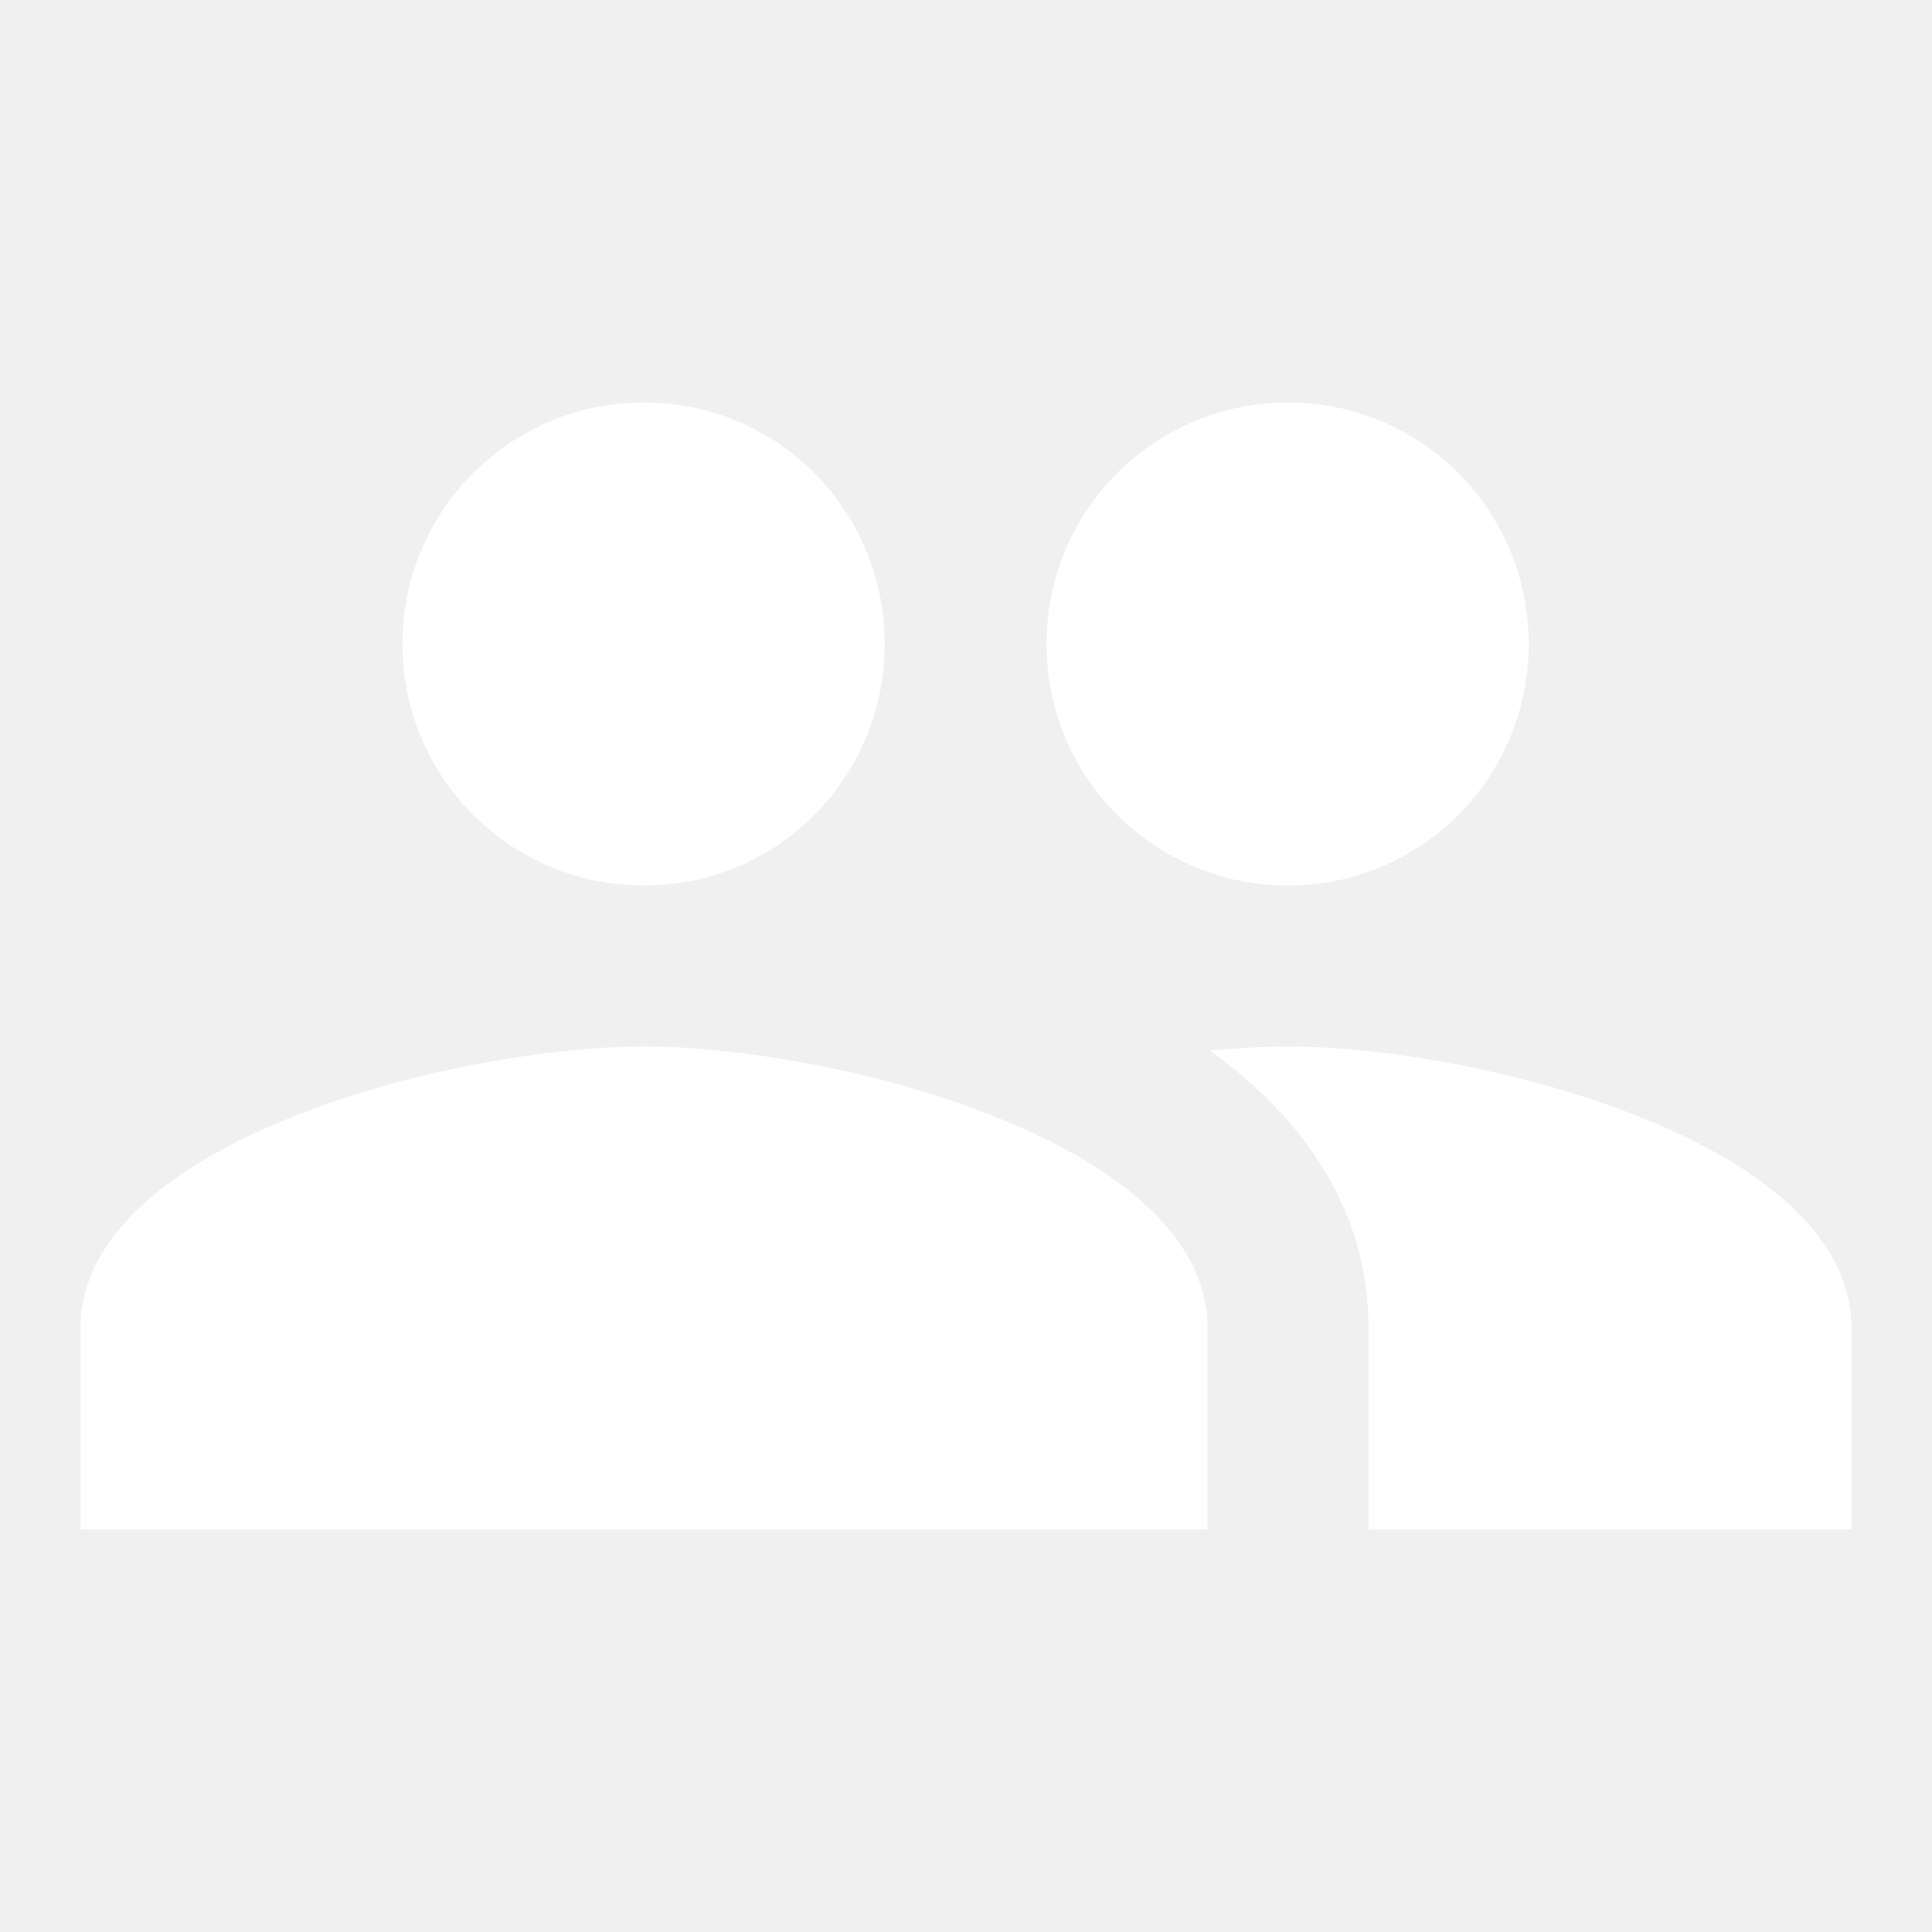
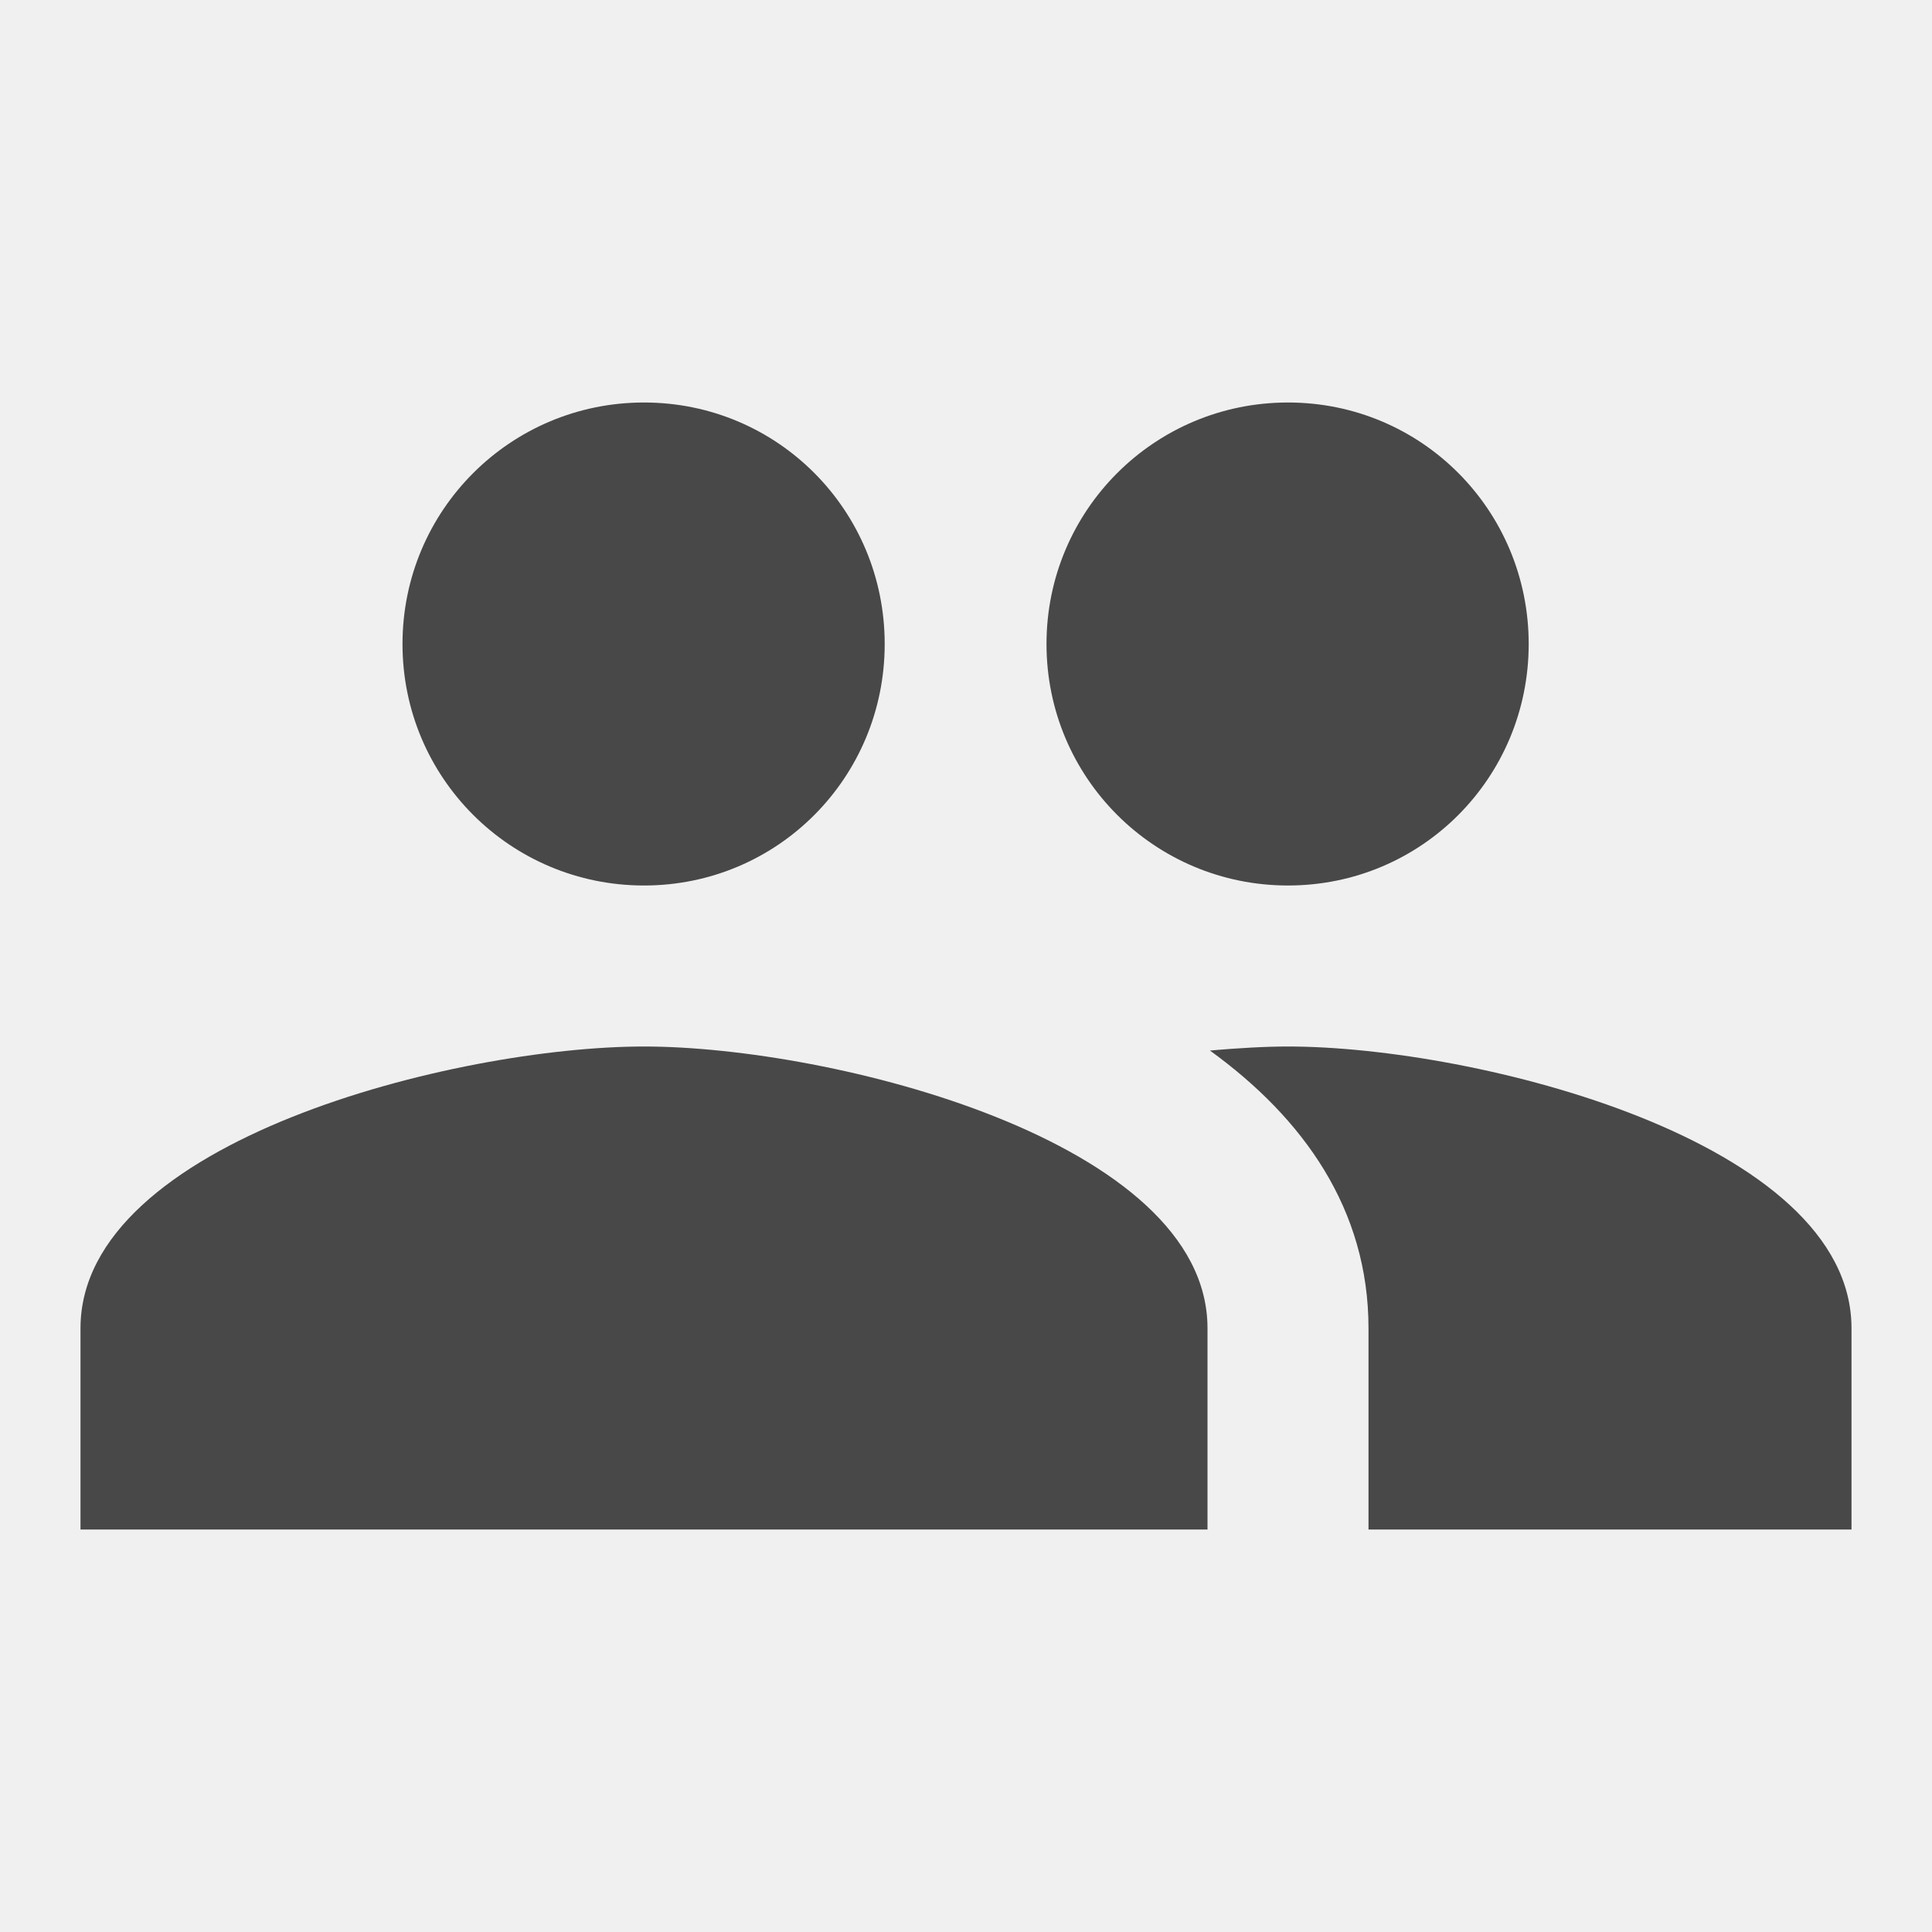
<svg xmlns="http://www.w3.org/2000/svg" width="24" height="24" viewBox="0 0 24 24">
-   <path fill="#ffffff" d="M16 11c1.66 0 2.99-1.34 2.99-3s-1.33-3-2.99-3c-1.66 0-3 1.34-3 3s1.34 3 3 3zm-8 0c1.66 0 2.99-1.34 2.99-3s-1.33-3-2.99-3c-1.66 0-3 1.34-3 3s1.34 3 3 3zm0 2c-2.33 0-7 1.17-7 3.5v2.5h14v-2.5c0-2.33-4.67-3.5-7-3.5zm8 0c-.29 0-.62.02-.97.05 1.16.84 1.97 1.97 1.97 3.45v2.5h6v-2.5c0-2.33-4.67-3.5-7-3.5z" />
+   <path fill="#000000" fill-opacity="0.7" d="M16 11c1.66 0 2.99-1.34 2.99-3s-1.33-3-2.99-3c-1.66 0-3 1.34-3 3s1.34 3 3 3zm-8 0c1.66 0 2.99-1.34 2.99-3s-1.33-3-2.99-3c-1.66 0-3 1.34-3 3s1.34 3 3 3zm0 2c-2.33 0-7 1.17-7 3.5v2.5h14v-2.5c0-2.33-4.67-3.5-7-3.5zm8 0c-.29 0-.62.02-.97.05 1.16.84 1.97 1.97 1.97 3.45v2.5h6v-2.5c0-2.33-4.67-3.5-7-3.5z" />
</svg>
